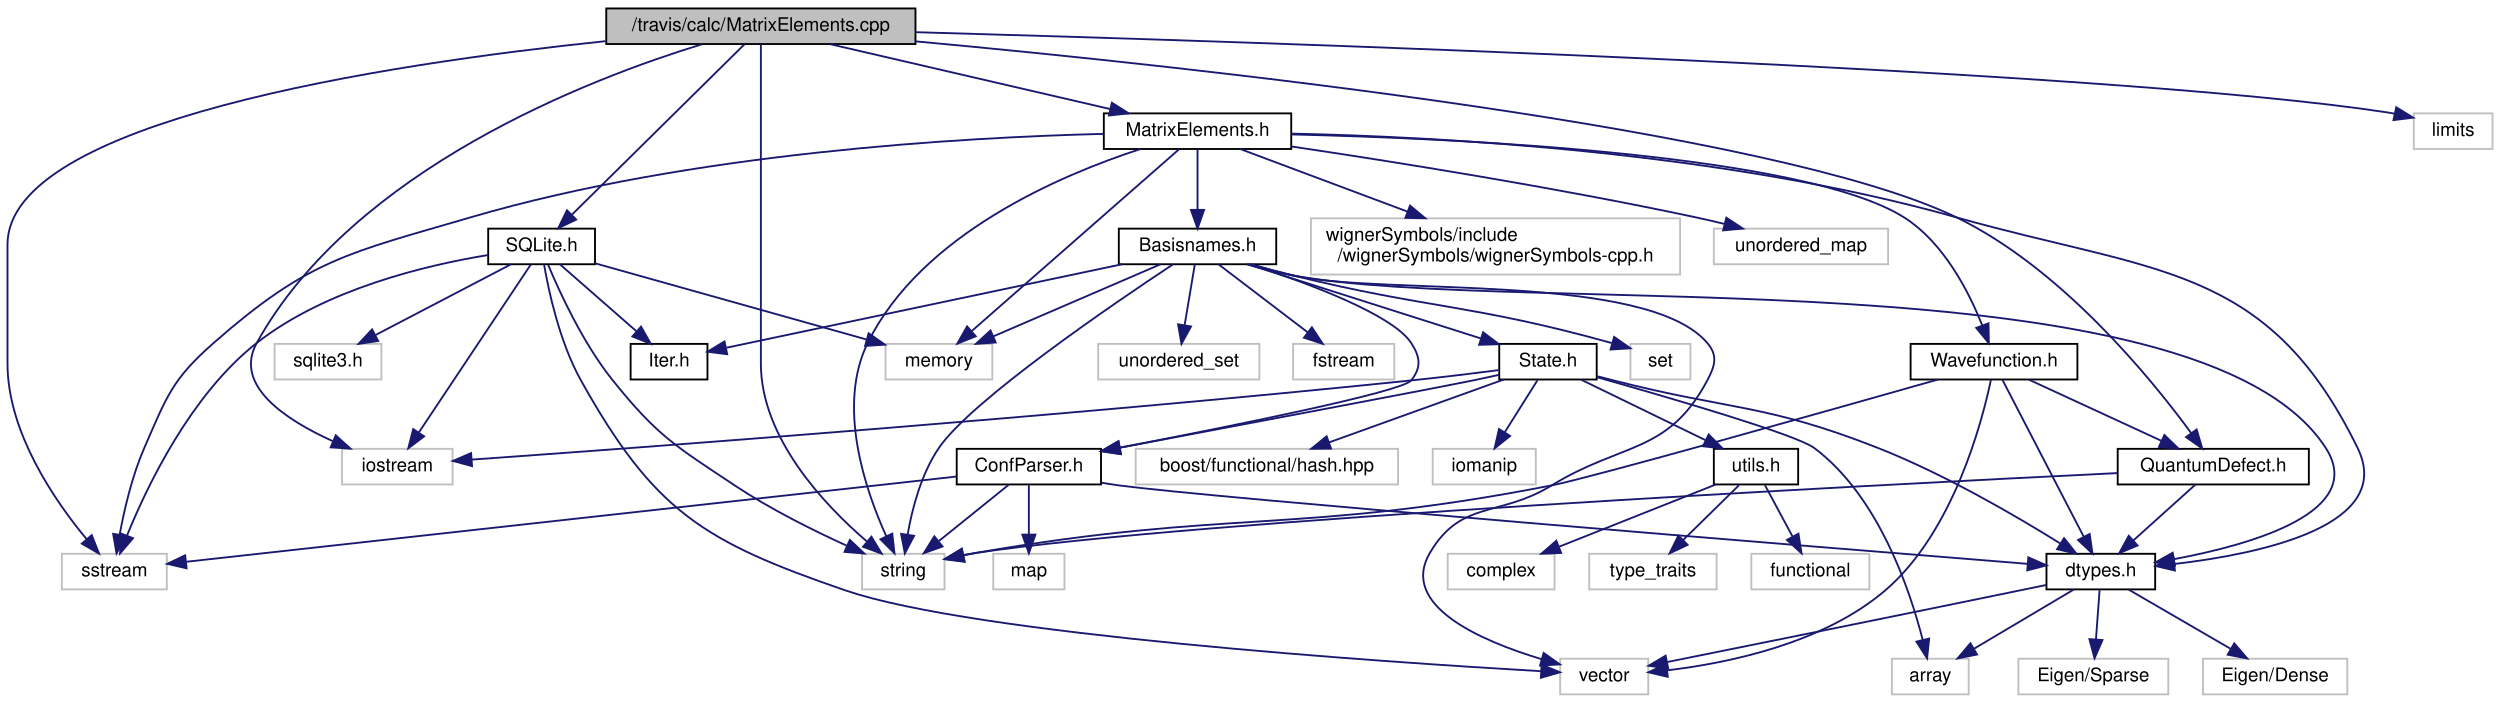
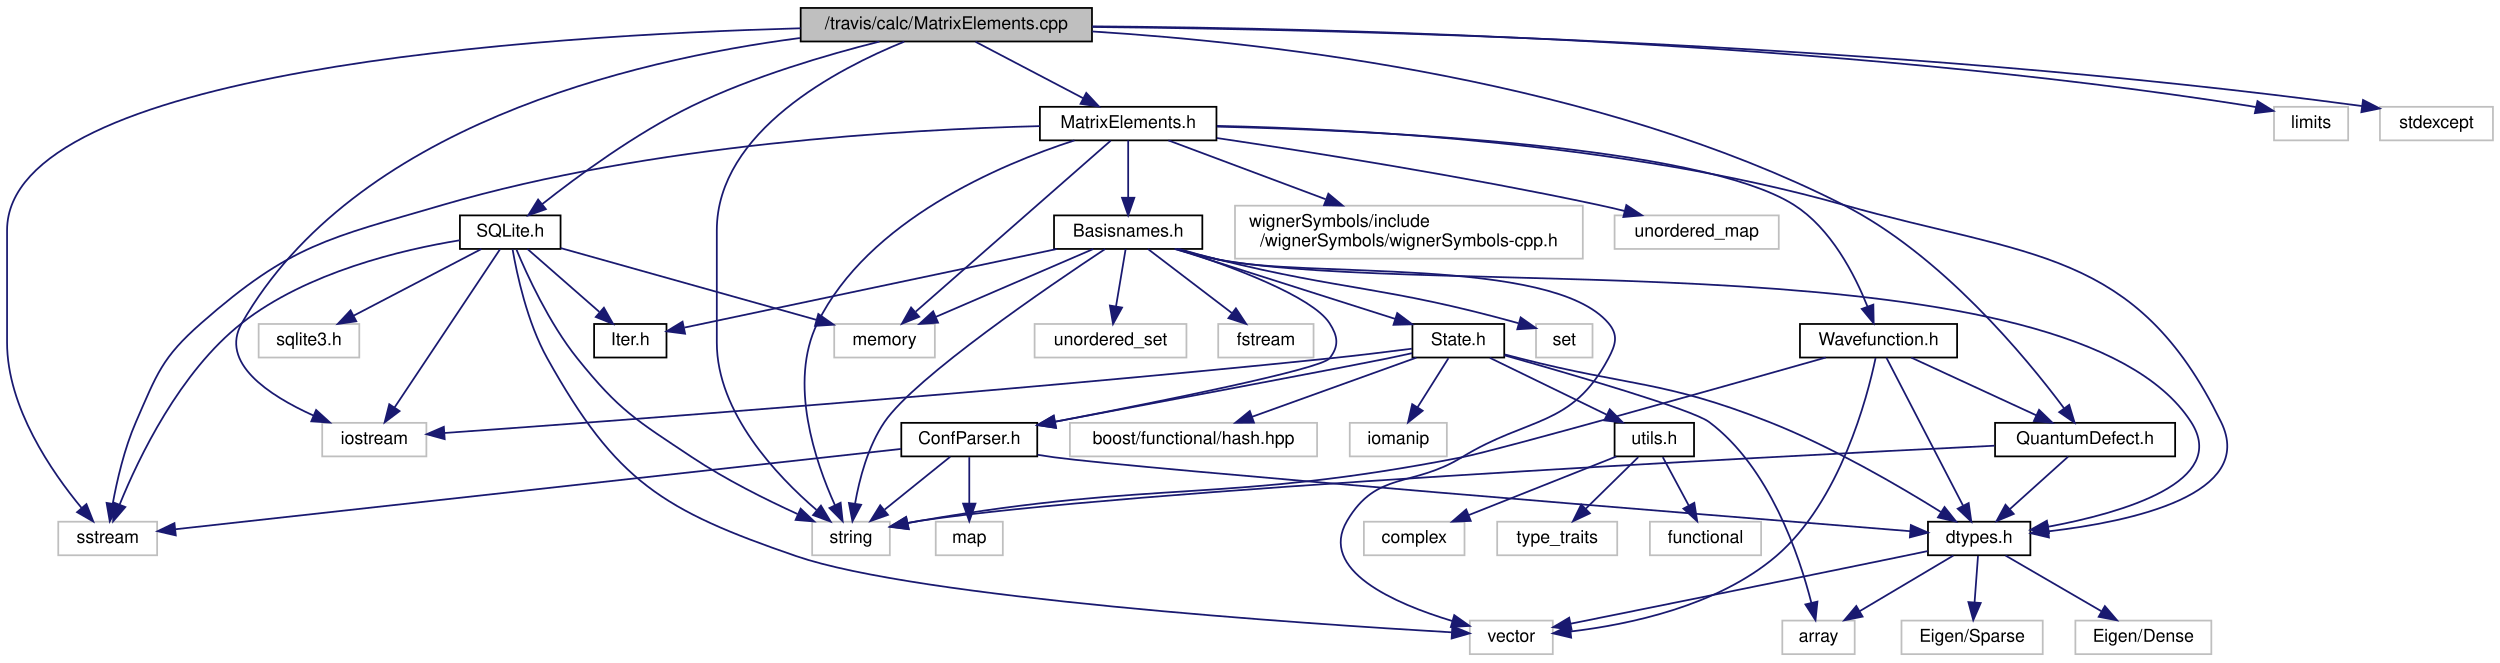
- <svg xmlns="http://www.w3.org/2000/svg" xmlns:xlink="http://www.w3.org/1999/xlink" width="1334pt" height="375pt" viewBox="0.00 0.00 1334.00 375.00">
+ <svg xmlns="http://www.w3.org/2000/svg" xmlns:xlink="http://www.w3.org/1999/xlink" width="1416pt" height="375pt" viewBox="0.00 0.00 1416.00 375.00">
  <g id="graph0" class="graph" transform="scale(1 1) rotate(0) translate(4 371)">
    <g id="node1" class="node">
-       <polygon fill="#bfbfbf" stroke="black" points="319.5,-347.5 319.5,-366.5 484.5,-366.5 484.5,-347.5 319.5,-347.5" />
-       <text text-anchor="middle" x="402" y="-354.5" font-family="Helvetica,sans-Serif" font-size="10.00">/travis/calc/MatrixElements.cpp</text>
+       <polygon fill="#bfbfbf" stroke="black" points="449.5,-347.5 449.5,-366.5 614.5,-366.5 614.5,-347.5 449.5,-347.5" />
+       <text text-anchor="middle" x="532" y="-354.5" font-family="Helvetica,sans-Serif" font-size="10.00">/travis/calc/MatrixElements.cpp</text>
    </g>
    <g id="node2" class="node">
      <g id="a_node2">
        <a xlink:href="MatrixElements_8h.html" target="_top" xlink:title="MatrixElements.h">
          <polygon fill="none" stroke="black" points="585,-291.5 585,-310.5 685,-310.5 685,-291.5 585,-291.5" />
          <text text-anchor="middle" x="635" y="-298.5" font-family="Helvetica,sans-Serif" font-size="10.00">MatrixElements.h</text>
        </a>
      </g>
    </g>
    <g id="edge1" class="edge">
-       <path fill="none" stroke="midnightblue" d="M438.92,-347.444C479.395,-338.063 544.421,-322.993 588.384,-312.804" />
-       <polygon fill="midnightblue" stroke="midnightblue" points="589.302,-316.184 598.253,-310.516 587.721,-309.365 589.302,-316.184" />
+       <path fill="none" stroke="midnightblue" d="M548.549,-347.324C564.992,-338.703 590.435,-325.364 609.468,-315.386" />
+       <polygon fill="midnightblue" stroke="midnightblue" points="611.261,-318.398 618.492,-310.655 608.011,-312.198 611.261,-318.398" />
    </g>
    <g id="node16" class="node">
      <polygon fill="none" stroke="#bfbfbf" points="456,-56.5 456,-75.5 500,-75.5 500,-56.5 456,-56.5" />
      <text text-anchor="middle" x="478" y="-63.5" font-family="Helvetica,sans-Serif" font-size="10.00">string</text>
    </g>
    <g id="edge55" class="edge">
-       <path fill="none" stroke="midnightblue" d="M402,-347.307C402,-328.062 402,-280.404 402,-240.5 402,-240.5 402,-240.5 402,-177 402,-137.276 435.964,-101.504 458.482,-82.154" />
+       <path fill="none" stroke="midnightblue" d="M508.156,-347.411C470.626,-332.181 402,-296.654 402,-240.5 402,-240.5 402,-240.5 402,-177 402,-137.276 435.964,-101.504 458.482,-82.154" />
      <polygon fill="midnightblue" stroke="midnightblue" points="460.976,-84.634 466.457,-75.567 456.518,-79.236 460.976,-84.634" />
    </g>
    <g id="node17" class="node">
      <polygon fill="none" stroke="#bfbfbf" points="29,-56.5 29,-75.5 85,-75.5 85,-56.5 29,-56.5" />
      <text text-anchor="middle" x="57" y="-63.5" font-family="Helvetica,sans-Serif" font-size="10.00">sstream</text>
    </g>
    <g id="edge53" class="edge">
-       <path fill="none" stroke="midnightblue" d="M319.193,-349.041C201.513,-336.828 0,-306.307 0,-240.5 0,-240.5 0,-240.5 0,-177 0,-140.3 25.321,-103.657 42.21,-83.297" />
+       <path fill="none" stroke="midnightblue" d="M449.459,-354.981C300.03,-350.886 0,-331.35 0,-240.5 0,-240.5 0,-240.5 0,-177 0,-140.3 25.321,-103.657 42.21,-83.297" />
      <polygon fill="midnightblue" stroke="midnightblue" points="44.953,-85.475 48.833,-75.616 39.652,-80.904 44.953,-85.475" />
    </g>
    <g id="node19" class="node">
      <polygon fill="none" stroke="#bfbfbf" points="178.5,-112.5 178.5,-131.5 237.5,-131.5 237.5,-112.5 178.5,-112.5" />
      <text text-anchor="middle" x="208" y="-119.5" font-family="Helvetica,sans-Serif" font-size="10.00">iostream</text>
    </g>
    <g id="edge54" class="edge">
-       <path fill="none" stroke="midnightblue" d="M370.507,-347.37C311.256,-329.23 184.531,-280.938 133,-188 120.479,-165.418 148.317,-147.001 173.554,-135.611" />
-       <polygon fill="midnightblue" stroke="midnightblue" points="175.173,-138.726 183.009,-131.595 172.436,-132.282 175.173,-138.726" />
+       <path fill="none" stroke="midnightblue" d="M449.08,-349.463C352.043,-336.707 196.551,-299.065 133,-188 120.176,-165.589 148.066,-147.142 173.397,-135.699" />
+       <polygon fill="midnightblue" stroke="midnightblue" points="175.058,-138.796 182.891,-131.662 172.318,-132.354 175.058,-138.796" />
    </g>
    <g id="node27" class="node">
      <g id="a_node27">
        <a xlink:href="QuantumDefect_8h.html" target="_top" xlink:title="QuantumDefect.h">
          <polygon fill="none" stroke="black" points="1126,-112.5 1126,-131.5 1228,-131.5 1228,-112.5 1126,-112.5" />
          <text text-anchor="middle" x="1177" y="-119.5" font-family="Helvetica,sans-Serif" font-size="10.00">QuantumDefect.h</text>
        </a>
      </g>
    </g>
    <g id="edge44" class="edge">
-       <path fill="none" stroke="midnightblue" d="M484.693,-348.919C634.306,-335.126 943.383,-301.852 1040,-255 1096.05,-227.822 1143.87,-169.051 1165.16,-139.984" />
-       <polygon fill="midnightblue" stroke="midnightblue" points="1168.14,-141.835 1171.12,-131.668 1162.45,-137.758 1168.14,-141.835" />
+       <path fill="none" stroke="midnightblue" d="M614.728,-353.169C719.103,-346.632 901.665,-325.167 1040,-255 1095.55,-226.823 1143.6,-168.525 1165.06,-139.776" />
+       <polygon fill="midnightblue" stroke="midnightblue" points="1167.99,-141.695 1171.07,-131.556 1162.34,-137.565 1167.99,-141.695" />
    </g>
    <g id="node30" class="node">
      <g id="a_node30">
        <a xlink:href="SQLite_8h.html" target="_top" xlink:title="SQLite.h">
          <polygon fill="none" stroke="black" points="256.5,-230 256.5,-249 313.5,-249 313.5,-230 256.5,-230" />
          <text text-anchor="middle" x="285" y="-237" font-family="Helvetica,sans-Serif" font-size="10.00">SQLite.h</text>
        </a>
      </g>
    </g>
    <g id="edge45" class="edge">
-       <path fill="none" stroke="midnightblue" d="M393.206,-347.319C373.641,-328.004 326.266,-281.237 301.19,-256.483" />
-       <polygon fill="midnightblue" stroke="midnightblue" points="303.471,-253.817 293.896,-249.282 298.554,-258.798 303.471,-253.817" />
+       <path fill="none" stroke="midnightblue" d="M494.146,-347.458C464.406,-339.977 422.408,-327.687 388,-311 356.07,-295.515 322.841,-270.991 303.042,-255.33" />
+       <polygon fill="midnightblue" stroke="midnightblue" points="305.171,-252.55 295.182,-249.017 300.787,-258.008 305.171,-252.55" />
    </g>
    <g id="node32" class="node">
      <polygon fill="none" stroke="#bfbfbf" points="1284,-291.5 1284,-310.5 1326,-310.5 1326,-291.5 1284,-291.5" />
      <text text-anchor="middle" x="1305" y="-298.5" font-family="Helvetica,sans-Serif" font-size="10.00">limits</text>
    </g>
    <g id="edge56" class="edge">
-       <path fill="none" stroke="midnightblue" d="M484.569,-353.826C671.049,-348.573 1120.18,-333.91 1270,-311 1271.26,-310.808 1272.53,-310.59 1273.82,-310.351" />
-       <polygon fill="midnightblue" stroke="midnightblue" points="1274.64,-313.754 1283.67,-308.206 1273.15,-306.914 1274.64,-313.754" />
+       <path fill="none" stroke="midnightblue" d="M614.736,-356.08C751.817,-355.07 1034.31,-348.14 1270,-311 1271.26,-310.802 1272.53,-310.579 1273.82,-310.337" />
+       <polygon fill="midnightblue" stroke="midnightblue" points="1274.65,-313.738 1283.66,-308.175 1273.15,-306.9 1274.65,-313.738" />
+     </g>
+     <g id="node33" class="node">
+       <polygon fill="none" stroke="#bfbfbf" points="1344,-291.5 1344,-310.5 1408,-310.5 1408,-291.5 1344,-291.5" />
+       <text text-anchor="middle" x="1376" y="-298.5" font-family="Helvetica,sans-Serif" font-size="10.00">stdexcept</text>
+     </g>
+     <g id="edge57" class="edge">
+       <path fill="none" stroke="midnightblue" d="M614.78,-355.718C759.09,-354.269 1066.1,-346.946 1333.95,-310.914" />
+       <polygon fill="midnightblue" stroke="midnightblue" points="1334.42,-314.382 1343.86,-309.565 1333.48,-307.446 1334.42,-314.382" />
    </g>
    <g id="node3" class="node">
      <g id="a_node3">
        <a xlink:href="dtypes_8h.html" target="_top" xlink:title="dtypes.h">
          <polygon fill="none" stroke="black" points="1088,-56.5 1088,-75.5 1146,-75.5 1146,-56.5 1088,-56.5" />
          <text text-anchor="middle" x="1117" y="-63.5" font-family="Helvetica,sans-Serif" font-size="10.00">dtypes.h</text>
        </a>
      </g>
    </g>
    <g id="edge2" class="edge">
      <path fill="none" stroke="midnightblue" d="M685.262,-299.695C762.837,-298.055 915.768,-290.154 1040,-255 1145.56,-225.131 1205.8,-230.547 1254,-132 1274.15,-90.799 1203.43,-75.572 1156.18,-70.048" />
      <polygon fill="midnightblue" stroke="midnightblue" points="1156.52,-66.565 1146.21,-68.983 1155.78,-73.525 1156.52,-66.565" />
    </g>
    <g id="node8" class="node">
      <g id="a_node8">
        <a xlink:href="Basisnames_8h.html" target="_top" xlink:title="Basisnames.h">
          <polygon fill="none" stroke="black" points="593,-230 593,-249 677,-249 677,-230 593,-230" />
          <text text-anchor="middle" x="635" y="-237" font-family="Helvetica,sans-Serif" font-size="10.00">Basisnames.h</text>
        </a>
      </g>
    </g>
    <g id="edge7" class="edge">
      <path fill="none" stroke="midnightblue" d="M635,-291.475C635,-283.08 635,-269.981 635,-259.163" />
      <polygon fill="midnightblue" stroke="midnightblue" points="638.5,-259.009 635,-249.009 631.5,-259.009 638.5,-259.009" />
    </g>
    <g id="edge40" class="edge">
      <path fill="none" stroke="midnightblue" d="M604.579,-291.485C562.266,-277.75 487.623,-246.169 459,-188 442.406,-154.277 457.783,-109.441 468.894,-84.913" />
      <polygon fill="midnightblue" stroke="midnightblue" points="472.126,-86.266 473.289,-75.736 465.813,-83.243 472.126,-86.266" />
    </g>
    <g id="edge43" class="edge">
      <path fill="none" stroke="midnightblue" d="M584.935,-299.567C509.973,-297.726 364.784,-289.528 247,-255 181.957,-235.933 160.918,-232.739 110,-188 87.591,-168.31 84.962,-159.327 73,-132 66.447,-117.029 62.265,-98.892 59.827,-85.585" />
      <polygon fill="midnightblue" stroke="midnightblue" points="63.278,-85.003 58.175,-75.718 56.374,-86.159 63.278,-85.003" />
    </g>
    <g id="node24" class="node">
      <polygon fill="none" stroke="#bfbfbf" points="468.5,-168.5 468.5,-187.5 525.5,-187.5 525.5,-168.5 468.5,-168.5" />
      <text text-anchor="middle" x="497" y="-175.5" font-family="Helvetica,sans-Serif" font-size="10.00">memory</text>
    </g>
    <g id="edge42" class="edge">
      <path fill="none" stroke="midnightblue" d="M625.075,-291.298C601.901,-270.978 543.973,-220.186 514.628,-194.457" />
      <polygon fill="midnightblue" stroke="midnightblue" points="516.661,-191.584 506.835,-187.623 512.046,-196.848 516.661,-191.584" />
    </g>
    <g id="node26" class="node">
      <g id="a_node26">
        <a xlink:href="Wavefunction_8h.html" target="_top" xlink:title="Wavefunction.h">
          <polygon fill="none" stroke="black" points="1015.5,-168.5 1015.5,-187.5 1104.5,-187.5 1104.5,-168.5 1015.5,-168.5" />
          <text text-anchor="middle" x="1060" y="-175.5" font-family="Helvetica,sans-Serif" font-size="10.00">Wavefunction.h</text>
        </a>
      </g>
    </g>
    <g id="edge32" class="edge">
      <path fill="none" stroke="midnightblue" d="M685.277,-299.269C775.11,-297.115 958.771,-288.605 1012,-255 1033.08,-241.691 1046.54,-215.398 1053.69,-197.507" />
      <polygon fill="midnightblue" stroke="midnightblue" points="1057.06,-198.469 1057.25,-187.876 1050.5,-196.04 1057.06,-198.469" />
    </g>
    <g id="node28" class="node">
      <polygon fill="none" stroke="#bfbfbf" points="695.5,-224.5 695.5,-254.5 892.5,-254.5 892.5,-224.5 695.5,-224.5" />
      <text text-anchor="start" x="703.5" y="-242.5" font-family="Helvetica,sans-Serif" font-size="10.00">wignerSymbols/include</text>
      <text text-anchor="middle" x="794" y="-231.5" font-family="Helvetica,sans-Serif" font-size="10.00">/wignerSymbols/wignerSymbols-cpp.h</text>
    </g>
    <g id="edge39" class="edge">
      <path fill="none" stroke="midnightblue" d="M657.781,-291.475C680.925,-282.814 717.452,-269.145 746.857,-258.141" />
      <polygon fill="midnightblue" stroke="midnightblue" points="748.388,-261.306 756.527,-254.523 745.934,-254.75 748.388,-261.306" />
    </g>
    <g id="node29" class="node">
      <polygon fill="none" stroke="#bfbfbf" points="910.5,-230 910.5,-249 1003.5,-249 1003.5,-230 910.5,-230" />
      <text text-anchor="middle" x="957" y="-237" font-family="Helvetica,sans-Serif" font-size="10.00">unordered_map</text>
    </g>
    <g id="edge41" class="edge">
      <path fill="none" stroke="midnightblue" d="M685.25,-292.813C738.916,-284.832 826.341,-270.95 901,-255 905.967,-253.939 911.158,-252.731 916.289,-251.476" />
      <polygon fill="midnightblue" stroke="midnightblue" points="917.167,-254.864 926.011,-249.03 915.459,-248.076 917.167,-254.864" />
    </g>
    <g id="node4" class="node">
      <polygon fill="none" stroke="#bfbfbf" points="828.5,-0.5 828.5,-19.5 875.5,-19.5 875.5,-0.5 828.5,-0.5" />
      <text text-anchor="middle" x="852" y="-7.5" font-family="Helvetica,sans-Serif" font-size="10.00">vector</text>
    </g>
    <g id="edge3" class="edge">
      <path fill="none" stroke="midnightblue" d="M1087.86,-58.875C1083.23,-57.908 1078.48,-56.923 1074,-56 1007.28,-42.256 929.213,-26.509 885.699,-17.762" />
      <polygon fill="midnightblue" stroke="midnightblue" points="886.159,-14.284 875.666,-15.746 884.781,-21.147 886.159,-14.284" />
    </g>
    <g id="node5" class="node">
      <polygon fill="none" stroke="#bfbfbf" points="1005.5,-0.5 1005.5,-19.5 1046.5,-19.5 1046.5,-0.5 1005.5,-0.5" />
      <text text-anchor="middle" x="1026" y="-7.5" font-family="Helvetica,sans-Serif" font-size="10.00">array</text>
    </g>
    <g id="edge4" class="edge">
      <path fill="none" stroke="midnightblue" d="M1102.38,-56.324C1088.05,-47.822 1065.99,-34.729 1049.25,-24.797" />
      <polygon fill="midnightblue" stroke="midnightblue" points="1050.97,-21.748 1040.58,-19.654 1047.4,-27.768 1050.97,-21.748" />
    </g>
    <g id="node6" class="node">
      <polygon fill="none" stroke="#bfbfbf" points="1073,-0.5 1073,-19.5 1153,-19.5 1153,-0.5 1073,-0.5" />
      <text text-anchor="middle" x="1113" y="-7.5" font-family="Helvetica,sans-Serif" font-size="10.00">Eigen/Sparse</text>
    </g>
    <g id="edge5" class="edge">
      <path fill="none" stroke="midnightblue" d="M1116.34,-56.083C1115.82,-49.006 1115.06,-38.861 1114.41,-29.986" />
      <polygon fill="midnightblue" stroke="midnightblue" points="1117.88,-29.465 1113.65,-19.751 1110.9,-29.982 1117.88,-29.465" />
    </g>
    <g id="node7" class="node">
      <polygon fill="none" stroke="#bfbfbf" points="1171.5,-0.5 1171.5,-19.5 1248.5,-19.5 1248.5,-0.5 1171.5,-0.5" />
      <text text-anchor="middle" x="1210" y="-7.5" font-family="Helvetica,sans-Serif" font-size="10.00">Eigen/Dense</text>
    </g>
    <g id="edge6" class="edge">
      <path fill="none" stroke="midnightblue" d="M1131.94,-56.324C1146.59,-47.822 1169.13,-34.729 1186.24,-24.797" />
      <polygon fill="midnightblue" stroke="midnightblue" points="1188.2,-27.703 1195.1,-19.654 1184.69,-21.649 1188.2,-27.703" />
    </g>
    <g id="edge8" class="edge">
      <path fill="none" stroke="midnightblue" d="M661.241,-229.993C669.127,-227.722 677.85,-225.488 686,-224 808.121,-201.707 1169.67,-236.291 1237,-132 1258.83,-98.185 1198.85,-80.626 1156.02,-72.638" />
      <polygon fill="midnightblue" stroke="midnightblue" points="1156.55,-69.179 1146.1,-70.898 1155.34,-76.073 1156.55,-69.179" />
    </g>
    <g id="edge26" class="edge">
      <path fill="none" stroke="midnightblue" d="M662.91,-229.936C670.368,-227.821 678.453,-225.682 686,-224 734.567,-213.178 874.768,-225.908 907,-188 912.758,-181.228 911.173,-175.849 907,-168 886.111,-128.707 861.945,-135.247 824,-112 795.841,-94.748 775.766,-104.451 759,-76 742.55,-48.085 785.632,-29.208 818.536,-19.279" />
      <polygon fill="midnightblue" stroke="midnightblue" points="819.686,-22.591 828.344,-16.485 817.768,-15.859 819.686,-22.591" />
    </g>
    <g id="node9" class="node">
      <g id="a_node9">
        <a xlink:href="Iter_8h.html" target="_top" xlink:title="Iter.h">
          <polygon fill="none" stroke="black" points="332.5,-168.5 332.5,-187.5 373.5,-187.5 373.5,-168.5 332.5,-168.5" />
          <text text-anchor="middle" x="353" y="-175.5" font-family="Helvetica,sans-Serif" font-size="10.00">Iter.h</text>
        </a>
      </g>
    </g>
    <g id="edge9" class="edge">
      <path fill="none" stroke="midnightblue" d="M594.596,-229.975C537.581,-217.945 434.776,-196.254 383.627,-185.462" />
      <polygon fill="midnightblue" stroke="midnightblue" points="384.038,-181.972 373.531,-183.332 382.593,-188.821 384.038,-181.972" />
    </g>
    <g id="node10" class="node">
      <g id="a_node10">
        <a xlink:href="State_8h.html" target="_top" xlink:title="State.h">
          <polygon fill="none" stroke="black" points="796,-168.5 796,-187.5 848,-187.5 848,-168.5 796,-168.5" />
          <text text-anchor="middle" x="822" y="-175.5" font-family="Helvetica,sans-Serif" font-size="10.00">State.h</text>
        </a>
      </g>
    </g>
    <g id="edge10" class="edge">
      <path fill="none" stroke="midnightblue" d="M661.793,-229.975C694.471,-219.577 749.833,-201.962 786.155,-190.405" />
      <polygon fill="midnightblue" stroke="midnightblue" points="787.392,-193.685 795.86,-187.317 785.27,-187.014 787.392,-193.685" />
    </g>
    <g id="node15" class="node">
      <g id="a_node15">
        <a xlink:href="ConfParser_8h.html" target="_top" xlink:title="ConfParser.h">
          <polygon fill="none" stroke="black" points="506.5,-112.5 506.5,-131.5 583.5,-131.5 583.5,-112.5 506.5,-112.5" />
          <text text-anchor="middle" x="545" y="-119.5" font-family="Helvetica,sans-Serif" font-size="10.00">ConfParser.h</text>
        </a>
      </g>
    </g>
    <g id="edge25" class="edge">
      <path fill="none" stroke="midnightblue" d="M663.181,-229.926C693.632,-220.024 739.141,-203.15 749,-188 753.848,-180.55 754.567,-174.929 749,-168 744.074,-161.87 652.16,-143.386 593.405,-132.105" />
      <polygon fill="midnightblue" stroke="midnightblue" points="594.043,-128.663 583.564,-130.223 592.728,-135.539 594.043,-128.663" />
    </g>
    <g id="edge30" class="edge">
      <path fill="none" stroke="midnightblue" d="M621.931,-229.958C590.945,-209.472 514.318,-157.37 497,-132 487.575,-118.193 482.759,-99.671 480.339,-85.932" />
      <polygon fill="midnightblue" stroke="midnightblue" points="483.754,-85.1 478.821,-75.724 476.83,-86.13 483.754,-85.1" />
    </g>
    <g id="node22" class="node">
      <polygon fill="none" stroke="#bfbfbf" points="866,-168.5 866,-187.5 898,-187.5 898,-168.5 866,-168.5" />
      <text text-anchor="middle" x="882" y="-175.5" font-family="Helvetica,sans-Serif" font-size="10.00">set</text>
    </g>
    <g id="edge27" class="edge">
      <path fill="none" stroke="midnightblue" d="M663.766,-229.944C670.998,-227.897 678.762,-225.789 686,-224 758.306,-206.133 780.48,-208.927 855.98,-187.964" />
      <polygon fill="midnightblue" stroke="midnightblue" points="857.298,-191.229 865.968,-185.14 855.393,-184.493 857.298,-191.229" />
    </g>
    <g id="node23" class="node">
      <polygon fill="none" stroke="#bfbfbf" points="582,-168.5 582,-187.5 668,-187.5 668,-168.5 582,-168.5" />
      <text text-anchor="middle" x="625" y="-175.5" font-family="Helvetica,sans-Serif" font-size="10.00">unordered_set</text>
    </g>
    <g id="edge28" class="edge">
      <path fill="none" stroke="midnightblue" d="M633.567,-229.975C632.156,-221.58 629.955,-208.481 628.137,-197.663" />
      <polygon fill="midnightblue" stroke="midnightblue" points="631.539,-196.791 626.43,-187.509 624.636,-197.951 631.539,-196.791" />
    </g>
    <g id="edge29" class="edge">
      <path fill="none" stroke="midnightblue" d="M615.228,-229.975C591.864,-219.901 552.786,-203.053 525.997,-191.502" />
      <polygon fill="midnightblue" stroke="midnightblue" points="527.304,-188.254 516.735,-187.509 524.532,-194.682 527.304,-188.254" />
    </g>
    <g id="node25" class="node">
      <polygon fill="none" stroke="#bfbfbf" points="686,-168.5 686,-187.5 740,-187.5 740,-168.5 686,-168.5" />
      <text text-anchor="middle" x="713" y="-175.5" font-family="Helvetica,sans-Serif" font-size="10.00">fstream</text>
    </g>
    <g id="edge31" class="edge">
      <path fill="none" stroke="midnightblue" d="M646.175,-229.975C658.571,-220.52 678.79,-205.096 693.746,-193.687" />
      <polygon fill="midnightblue" stroke="midnightblue" points="696.017,-196.357 701.845,-187.509 691.772,-190.791 696.017,-196.357" />
    </g>
    <g id="edge11" class="edge">
      <path fill="none" stroke="midnightblue" d="M848.372,-170.213C851.283,-169.466 854.204,-168.716 857,-168 919.653,-151.946 937.817,-155.687 998,-132 1033.62,-117.982 1072,-95.549 1095.26,-81.046" />
      <polygon fill="midnightblue" stroke="midnightblue" points="1097.38,-83.845 1103.97,-75.546 1093.64,-77.927 1097.38,-83.845" />
    </g>
    <g id="edge21" class="edge">
      <path fill="none" stroke="midnightblue" d="M848.055,-169.746C886.402,-158.92 954.541,-139.053 964,-132 998.26,-106.453 1015.07,-56.518 1021.98,-29.471" />
      <polygon fill="midnightblue" stroke="midnightblue" points="1025.39,-30.255 1024.29,-19.718 1018.58,-28.642 1025.39,-30.255" />
    </g>
    <g id="node11" class="node">
      <g id="a_node11">
        <a xlink:href="utils_8h.html" target="_top" xlink:title="utils.h">
          <polygon fill="none" stroke="black" points="910.5,-112.5 910.5,-131.5 955.5,-131.5 955.5,-112.5 910.5,-112.5" />
          <text text-anchor="middle" x="933" y="-119.5" font-family="Helvetica,sans-Serif" font-size="10.00">utils.h</text>
        </a>
      </g>
    </g>
    <g id="edge12" class="edge">
      <path fill="none" stroke="midnightblue" d="M839.834,-168.324C857.716,-159.625 885.475,-146.12 906.046,-136.113" />
      <polygon fill="midnightblue" stroke="midnightblue" points="907.749,-139.177 915.21,-131.655 904.687,-132.882 907.749,-139.177" />
    </g>
    <g id="edge16" class="edge">
      <path fill="none" stroke="midnightblue" d="M795.777,-170.967C791.191,-169.95 786.461,-168.925 782,-168 763.851,-164.236 657.469,-144.159 593.563,-132.13" />
      <polygon fill="midnightblue" stroke="midnightblue" points="594.166,-128.682 583.691,-130.272 592.871,-135.562 594.166,-128.682" />
    </g>
    <g id="edge22" class="edge">
      <path fill="none" stroke="midnightblue" d="M795.673,-173.498C781.802,-171.718 764.497,-169.599 749,-168 561.652,-148.667 337.133,-132.096 247.639,-125.756" />
      <polygon fill="midnightblue" stroke="midnightblue" points="247.875,-122.264 237.654,-125.051 247.383,-129.246 247.875,-122.264" />
    </g>
    <g id="node20" class="node">
      <polygon fill="none" stroke="#bfbfbf" points="760.5,-112.5 760.5,-131.5 815.5,-131.5 815.5,-112.5 760.5,-112.5" />
      <text text-anchor="middle" x="788" y="-119.5" font-family="Helvetica,sans-Serif" font-size="10.00">iomanip</text>
    </g>
    <g id="edge23" class="edge">
      <path fill="none" stroke="midnightblue" d="M816.386,-168.083C811.633,-160.534 804.682,-149.495 798.848,-140.23" />
      <polygon fill="midnightblue" stroke="midnightblue" points="801.8,-138.349 793.51,-131.751 795.876,-142.078 801.8,-138.349" />
    </g>
    <g id="node21" class="node">
      <polygon fill="none" stroke="#bfbfbf" points="602,-112.5 602,-131.5 742,-131.5 742,-112.5 602,-112.5" />
      <text text-anchor="middle" x="672" y="-119.5" font-family="Helvetica,sans-Serif" font-size="10.00">boost/functional/hash.hpp</text>
    </g>
    <g id="edge24" class="edge">
      <path fill="none" stroke="midnightblue" d="M798.232,-168.444C773.107,-159.399 733.289,-145.064 705.1,-134.916" />
      <polygon fill="midnightblue" stroke="midnightblue" points="706.251,-131.611 695.657,-131.516 703.88,-138.197 706.251,-131.611" />
    </g>
    <g id="node12" class="node">
      <polygon fill="none" stroke="#bfbfbf" points="768.5,-56.5 768.5,-75.5 825.5,-75.5 825.5,-56.5 768.5,-56.5" />
      <text text-anchor="middle" x="797" y="-63.5" font-family="Helvetica,sans-Serif" font-size="10.00">complex</text>
    </g>
    <g id="edge13" class="edge">
      <path fill="none" stroke="midnightblue" d="M911.45,-112.444C888.969,-103.517 853.512,-89.439 828.02,-79.317" />
      <polygon fill="midnightblue" stroke="midnightblue" points="829.035,-75.954 818.449,-75.516 826.451,-82.46 829.035,-75.954" />
    </g>
    <g id="node13" class="node">
      <polygon fill="none" stroke="#bfbfbf" points="844,-56.5 844,-75.5 912,-75.5 912,-56.5 844,-56.5" />
      <text text-anchor="middle" x="878" y="-63.5" font-family="Helvetica,sans-Serif" font-size="10.00">type_traits</text>
    </g>
    <g id="edge14" class="edge">
      <path fill="none" stroke="midnightblue" d="M923.918,-112.083C915.829,-104.141 903.805,-92.335 894.09,-82.797" />
      <polygon fill="midnightblue" stroke="midnightblue" points="896.501,-80.26 886.913,-75.751 891.597,-85.254 896.501,-80.26" />
    </g>
    <g id="node14" class="node">
      <polygon fill="none" stroke="#bfbfbf" points="930.5,-56.5 930.5,-75.5 993.5,-75.5 993.5,-56.5 930.5,-56.5" />
      <text text-anchor="middle" x="962" y="-63.5" font-family="Helvetica,sans-Serif" font-size="10.00">functional</text>
    </g>
    <g id="edge15" class="edge">
      <path fill="none" stroke="midnightblue" d="M937.789,-112.083C941.758,-104.691 947.525,-93.953 952.435,-84.811" />
      <polygon fill="midnightblue" stroke="midnightblue" points="955.653,-86.217 957.3,-75.751 949.486,-82.905 955.653,-86.217" />
    </g>
    <g id="edge20" class="edge">
      <path fill="none" stroke="midnightblue" d="M583.719,-113.397C586.853,-112.887 589.976,-112.412 593,-112 640.649,-105.503 964.743,-79.224 1078.02,-70.122" />
      <polygon fill="midnightblue" stroke="midnightblue" points="1078.31,-73.61 1087.99,-69.32 1077.75,-66.632 1078.31,-73.61" />
    </g>
    <g id="edge17" class="edge">
      <path fill="none" stroke="midnightblue" d="M534.235,-112.324C524.234,-104.263 509.113,-92.076 497.07,-82.37" />
      <polygon fill="midnightblue" stroke="midnightblue" points="498.943,-79.384 488.961,-75.834 494.55,-84.834 498.943,-79.384" />
    </g>
    <g id="edge18" class="edge">
      <path fill="none" stroke="midnightblue" d="M506.3,-116.718C414.898,-106.603 186.506,-81.331 95.403,-71.249" />
      <polygon fill="midnightblue" stroke="midnightblue" points="95.568,-67.746 85.244,-70.125 94.798,-74.704 95.568,-67.746" />
    </g>
    <g id="node18" class="node">
      <polygon fill="none" stroke="#bfbfbf" points="526,-56.5 526,-75.5 564,-75.5 564,-56.5 526,-56.5" />
      <text text-anchor="middle" x="545" y="-63.5" font-family="Helvetica,sans-Serif" font-size="10.00">map</text>
    </g>
    <g id="edge19" class="edge">
      <path fill="none" stroke="midnightblue" d="M545,-112.083C545,-105.006 545,-94.861 545,-85.987" />
      <polygon fill="midnightblue" stroke="midnightblue" points="548.5,-85.751 545,-75.751 541.5,-85.751 548.5,-85.751" />
    </g>
    <g id="edge35" class="edge">
      <path fill="none" stroke="midnightblue" d="M1064.47,-168.368C1073.8,-150.376 1095.47,-108.55 1107.87,-84.627" />
      <polygon fill="midnightblue" stroke="midnightblue" points="1111.05,-86.081 1112.55,-75.591 1104.84,-82.86 1111.05,-86.081" />
    </g>
    <g id="edge34" class="edge">
      <path fill="none" stroke="midnightblue" d="M1058.33,-168.203C1053.65,-145.96 1038.29,-87.043 1002,-56 969.002,-27.773 918.793,-17.251 885.692,-13.33" />
      <polygon fill="midnightblue" stroke="midnightblue" points="885.9,-9.832 875.59,-12.274 885.172,-16.794 885.9,-9.832" />
    </g>
    <g id="edge33" class="edge">
      <path fill="none" stroke="midnightblue" d="M1030.1,-168.492C971.27,-151.788 844.386,-115.979 824,-112 689.165,-85.684 652.358,-99.481 517,-76 514.775,-75.614 512.486,-75.181 510.186,-74.719" />
      <polygon fill="midnightblue" stroke="midnightblue" points="510.701,-71.25 500.188,-72.565 509.227,-78.093 510.701,-71.25" />
    </g>
    <g id="edge36" class="edge">
      <path fill="none" stroke="midnightblue" d="M1078.54,-168.444C1097.62,-159.636 1127.57,-145.812 1149.44,-135.722" />
      <polygon fill="midnightblue" stroke="midnightblue" points="1150.93,-138.885 1158.55,-131.516 1148,-132.529 1150.93,-138.885" />
    </g>
    <g id="edge38" class="edge">
      <path fill="none" stroke="midnightblue" d="M1167.36,-112.324C1158.49,-104.341 1145.13,-92.313 1134.39,-82.653" />
      <polygon fill="midnightblue" stroke="midnightblue" points="1136.59,-79.922 1126.82,-75.834 1131.91,-85.125 1136.59,-79.922" />
    </g>
    <g id="edge37" class="edge">
      <path fill="none" stroke="midnightblue" d="M1125.67,-118.557C991.802,-112.017 634.295,-93.42 517,-76 514.766,-75.668 512.471,-75.276 510.166,-74.843" />
      <polygon fill="midnightblue" stroke="midnightblue" points="510.662,-71.371 500.158,-72.755 509.232,-78.224 510.662,-71.371" />
    </g>
    <g id="edge49" class="edge">
      <path fill="none" stroke="midnightblue" d="M286.331,-229.776C288.708,-215.962 294.545,-188.518 306,-168 345.012,-98.121 371.317,-82.021 447,-56 515.568,-32.425 733.993,-17.752 818.327,-12.84" />
      <polygon fill="midnightblue" stroke="midnightblue" points="818.606,-16.33 828.39,-12.264 818.206,-9.342 818.606,-16.33" />
    </g>
    <g id="edge52" class="edge">
      <path fill="none" stroke="midnightblue" d="M294.743,-229.975C305.347,-220.697 322.519,-205.671 335.479,-194.331" />
      <polygon fill="midnightblue" stroke="midnightblue" points="338.054,-196.728 343.275,-187.509 333.445,-191.46 338.054,-196.728" />
    </g>
    <g id="edge48" class="edge">
      <path fill="none" stroke="midnightblue" d="M288.523,-229.639C294.354,-215.638 306.973,-187.942 323,-168 346.888,-138.278 356.26,-133.133 388,-112 406.894,-99.42 429.795,-88.017 447.767,-79.838" />
      <polygon fill="midnightblue" stroke="midnightblue" points="449.479,-82.906 457.187,-75.638 446.629,-76.513 449.479,-82.906" />
    </g>
    <g id="edge47" class="edge">
      <path fill="none" stroke="midnightblue" d="M256.493,-234.924C223.727,-229.576 169.751,-216.84 133,-188 97.838,-160.407 74.524,-111.717 63.798,-85.295" />
      <polygon fill="midnightblue" stroke="midnightblue" points="66.974,-83.804 60.084,-75.755 60.451,-86.344 66.974,-83.804" />
    </g>
    <g id="edge46" class="edge">
      <path fill="none" stroke="midnightblue" d="M279.212,-229.819C266.559,-210.839 236.232,-165.348 219.525,-140.288" />
      <polygon fill="midnightblue" stroke="midnightblue" points="222.314,-138.161 213.855,-131.782 216.49,-142.044 222.314,-138.161" />
    </g>
    <g id="edge51" class="edge">
      <path fill="none" stroke="midnightblue" d="M313.591,-230.476C350.971,-219.985 416.589,-201.568 458.366,-189.843" />
      <polygon fill="midnightblue" stroke="midnightblue" points="459.502,-193.159 468.185,-187.087 457.611,-186.42 459.502,-193.159" />
    </g>
    <g id="node31" class="node">
      <polygon fill="none" stroke="#bfbfbf" points="142.5,-168.5 142.5,-187.5 199.5,-187.5 199.5,-168.5 142.5,-168.5" />
      <text text-anchor="middle" x="171" y="-175.5" font-family="Helvetica,sans-Serif" font-size="10.00">sqlite3.h</text>
    </g>
    <g id="edge50" class="edge">
      <path fill="none" stroke="midnightblue" d="M268.667,-229.975C249.789,-220.122 218.493,-203.788 196.424,-192.27" />
      <polygon fill="midnightblue" stroke="midnightblue" points="197.788,-189.033 187.303,-187.509 194.549,-195.239 197.788,-189.033" />
    </g>
  </g>
</svg>
